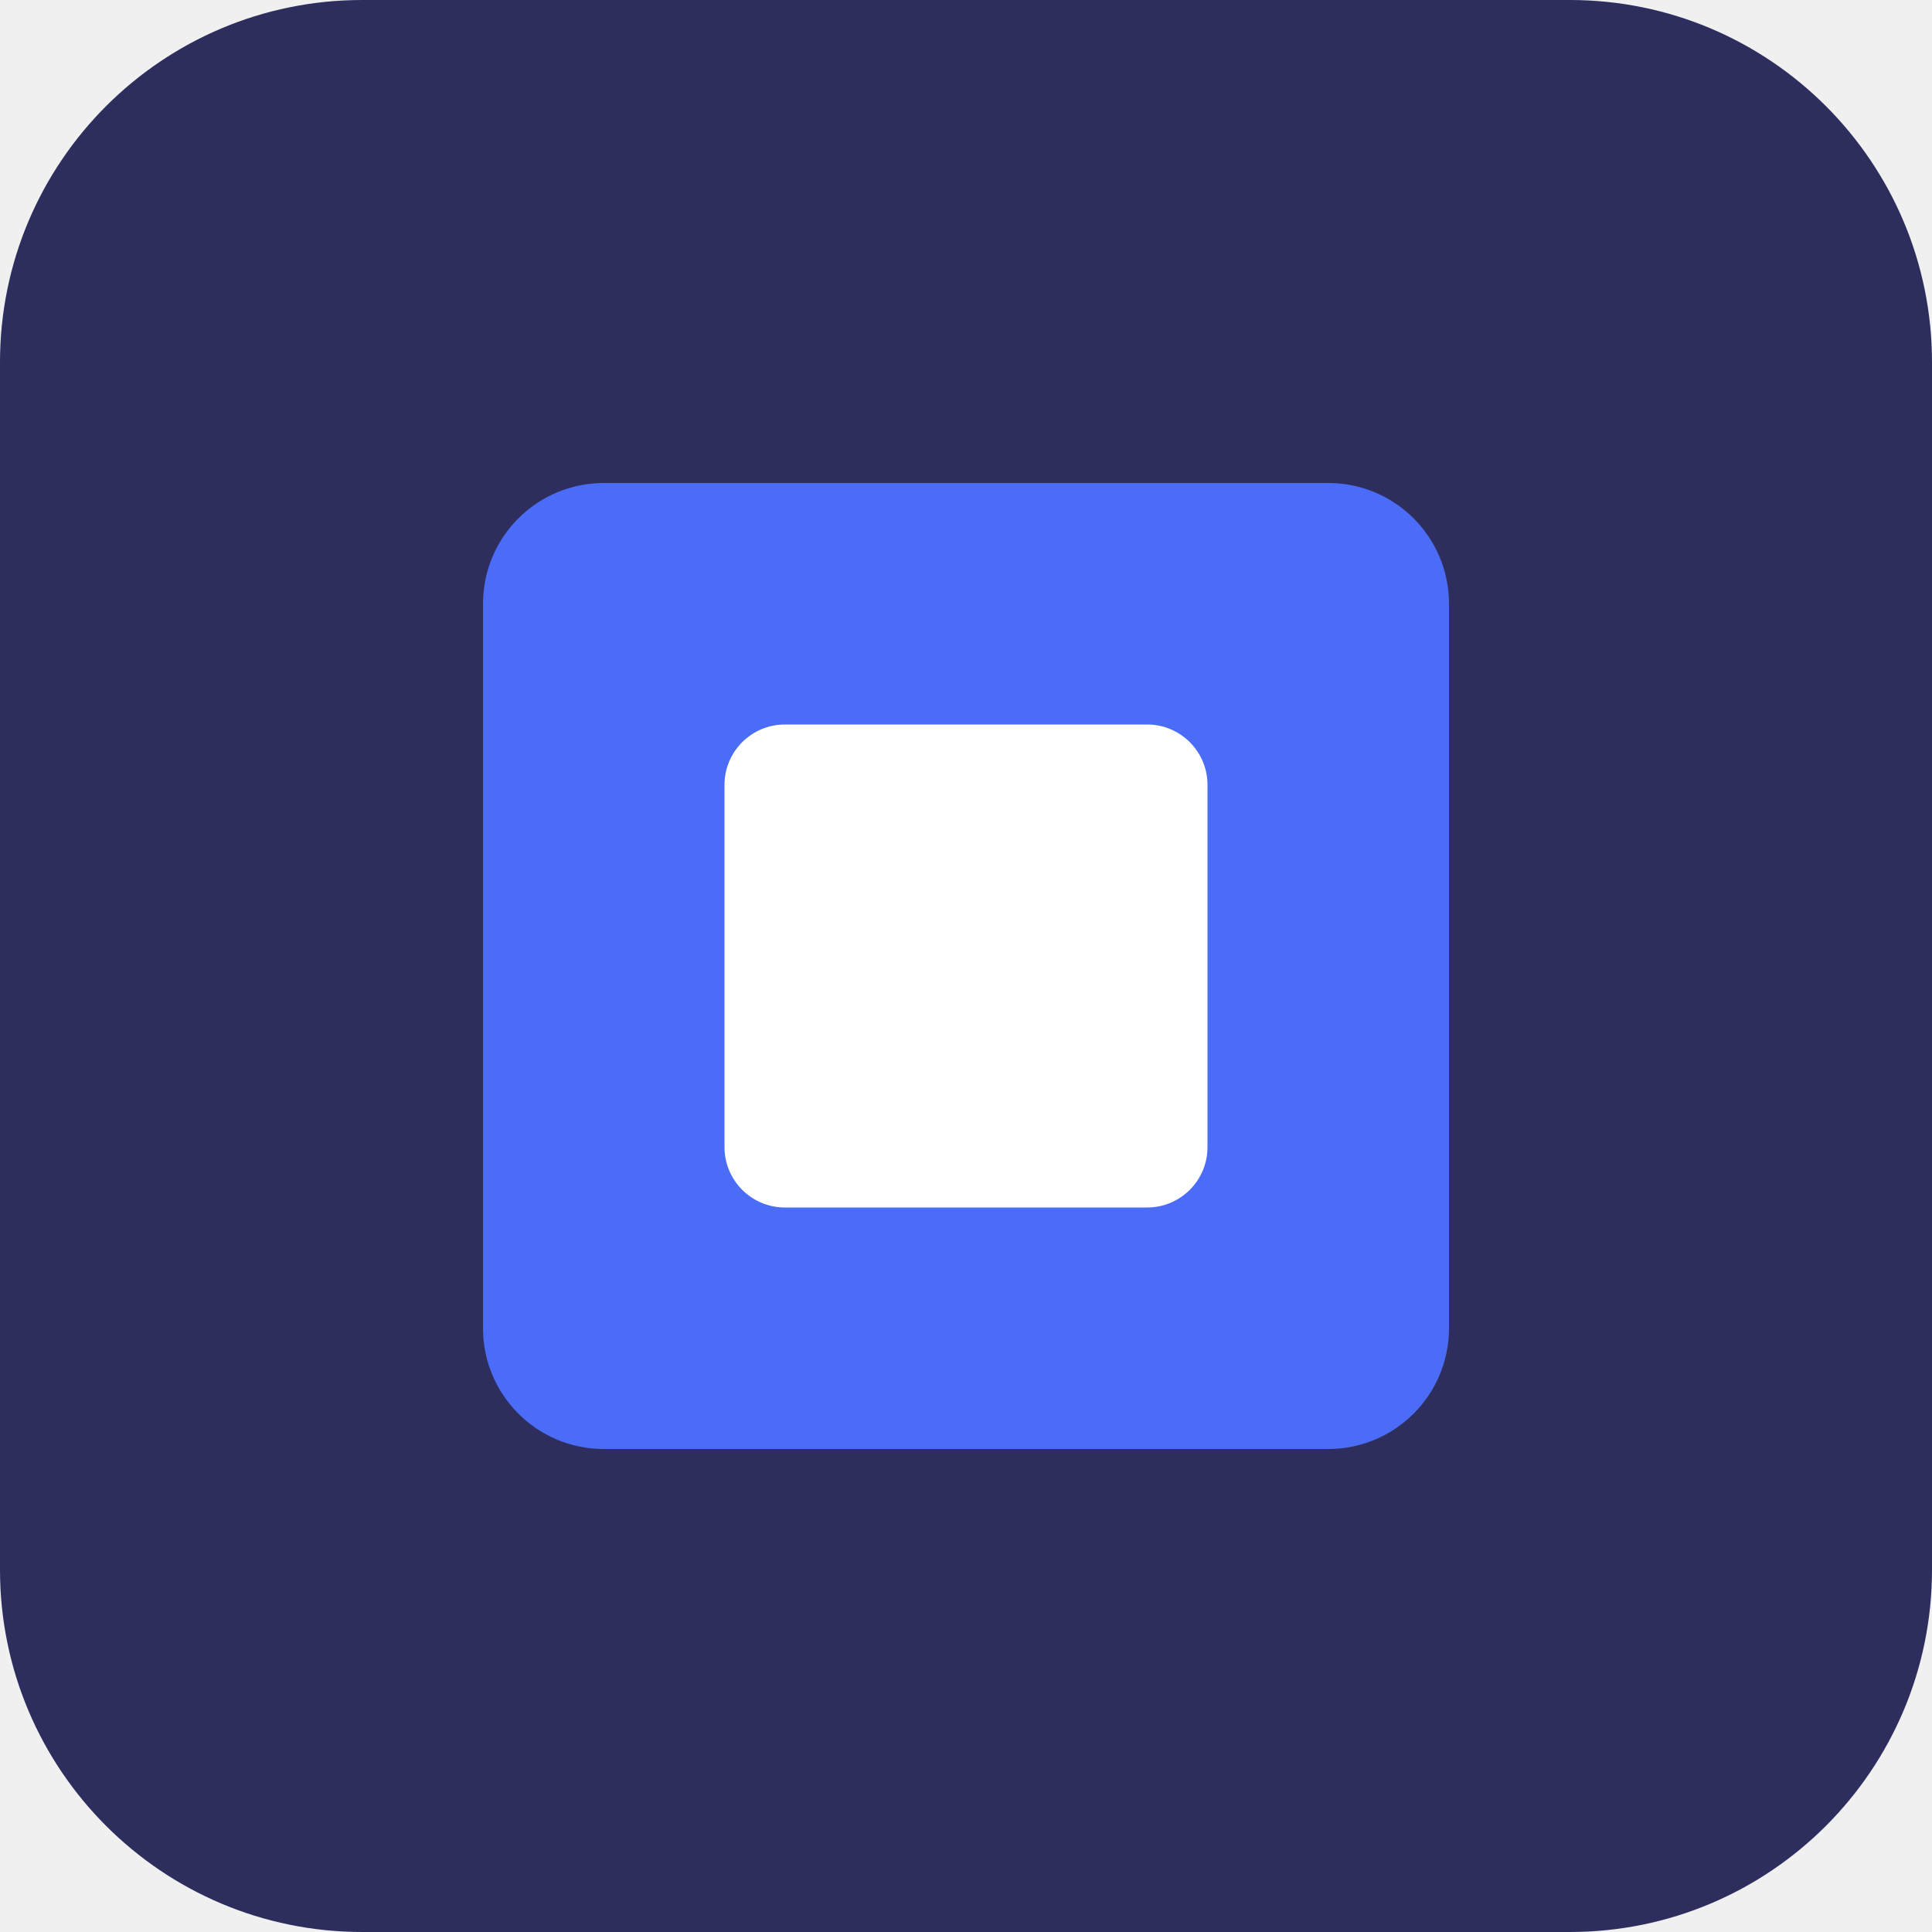
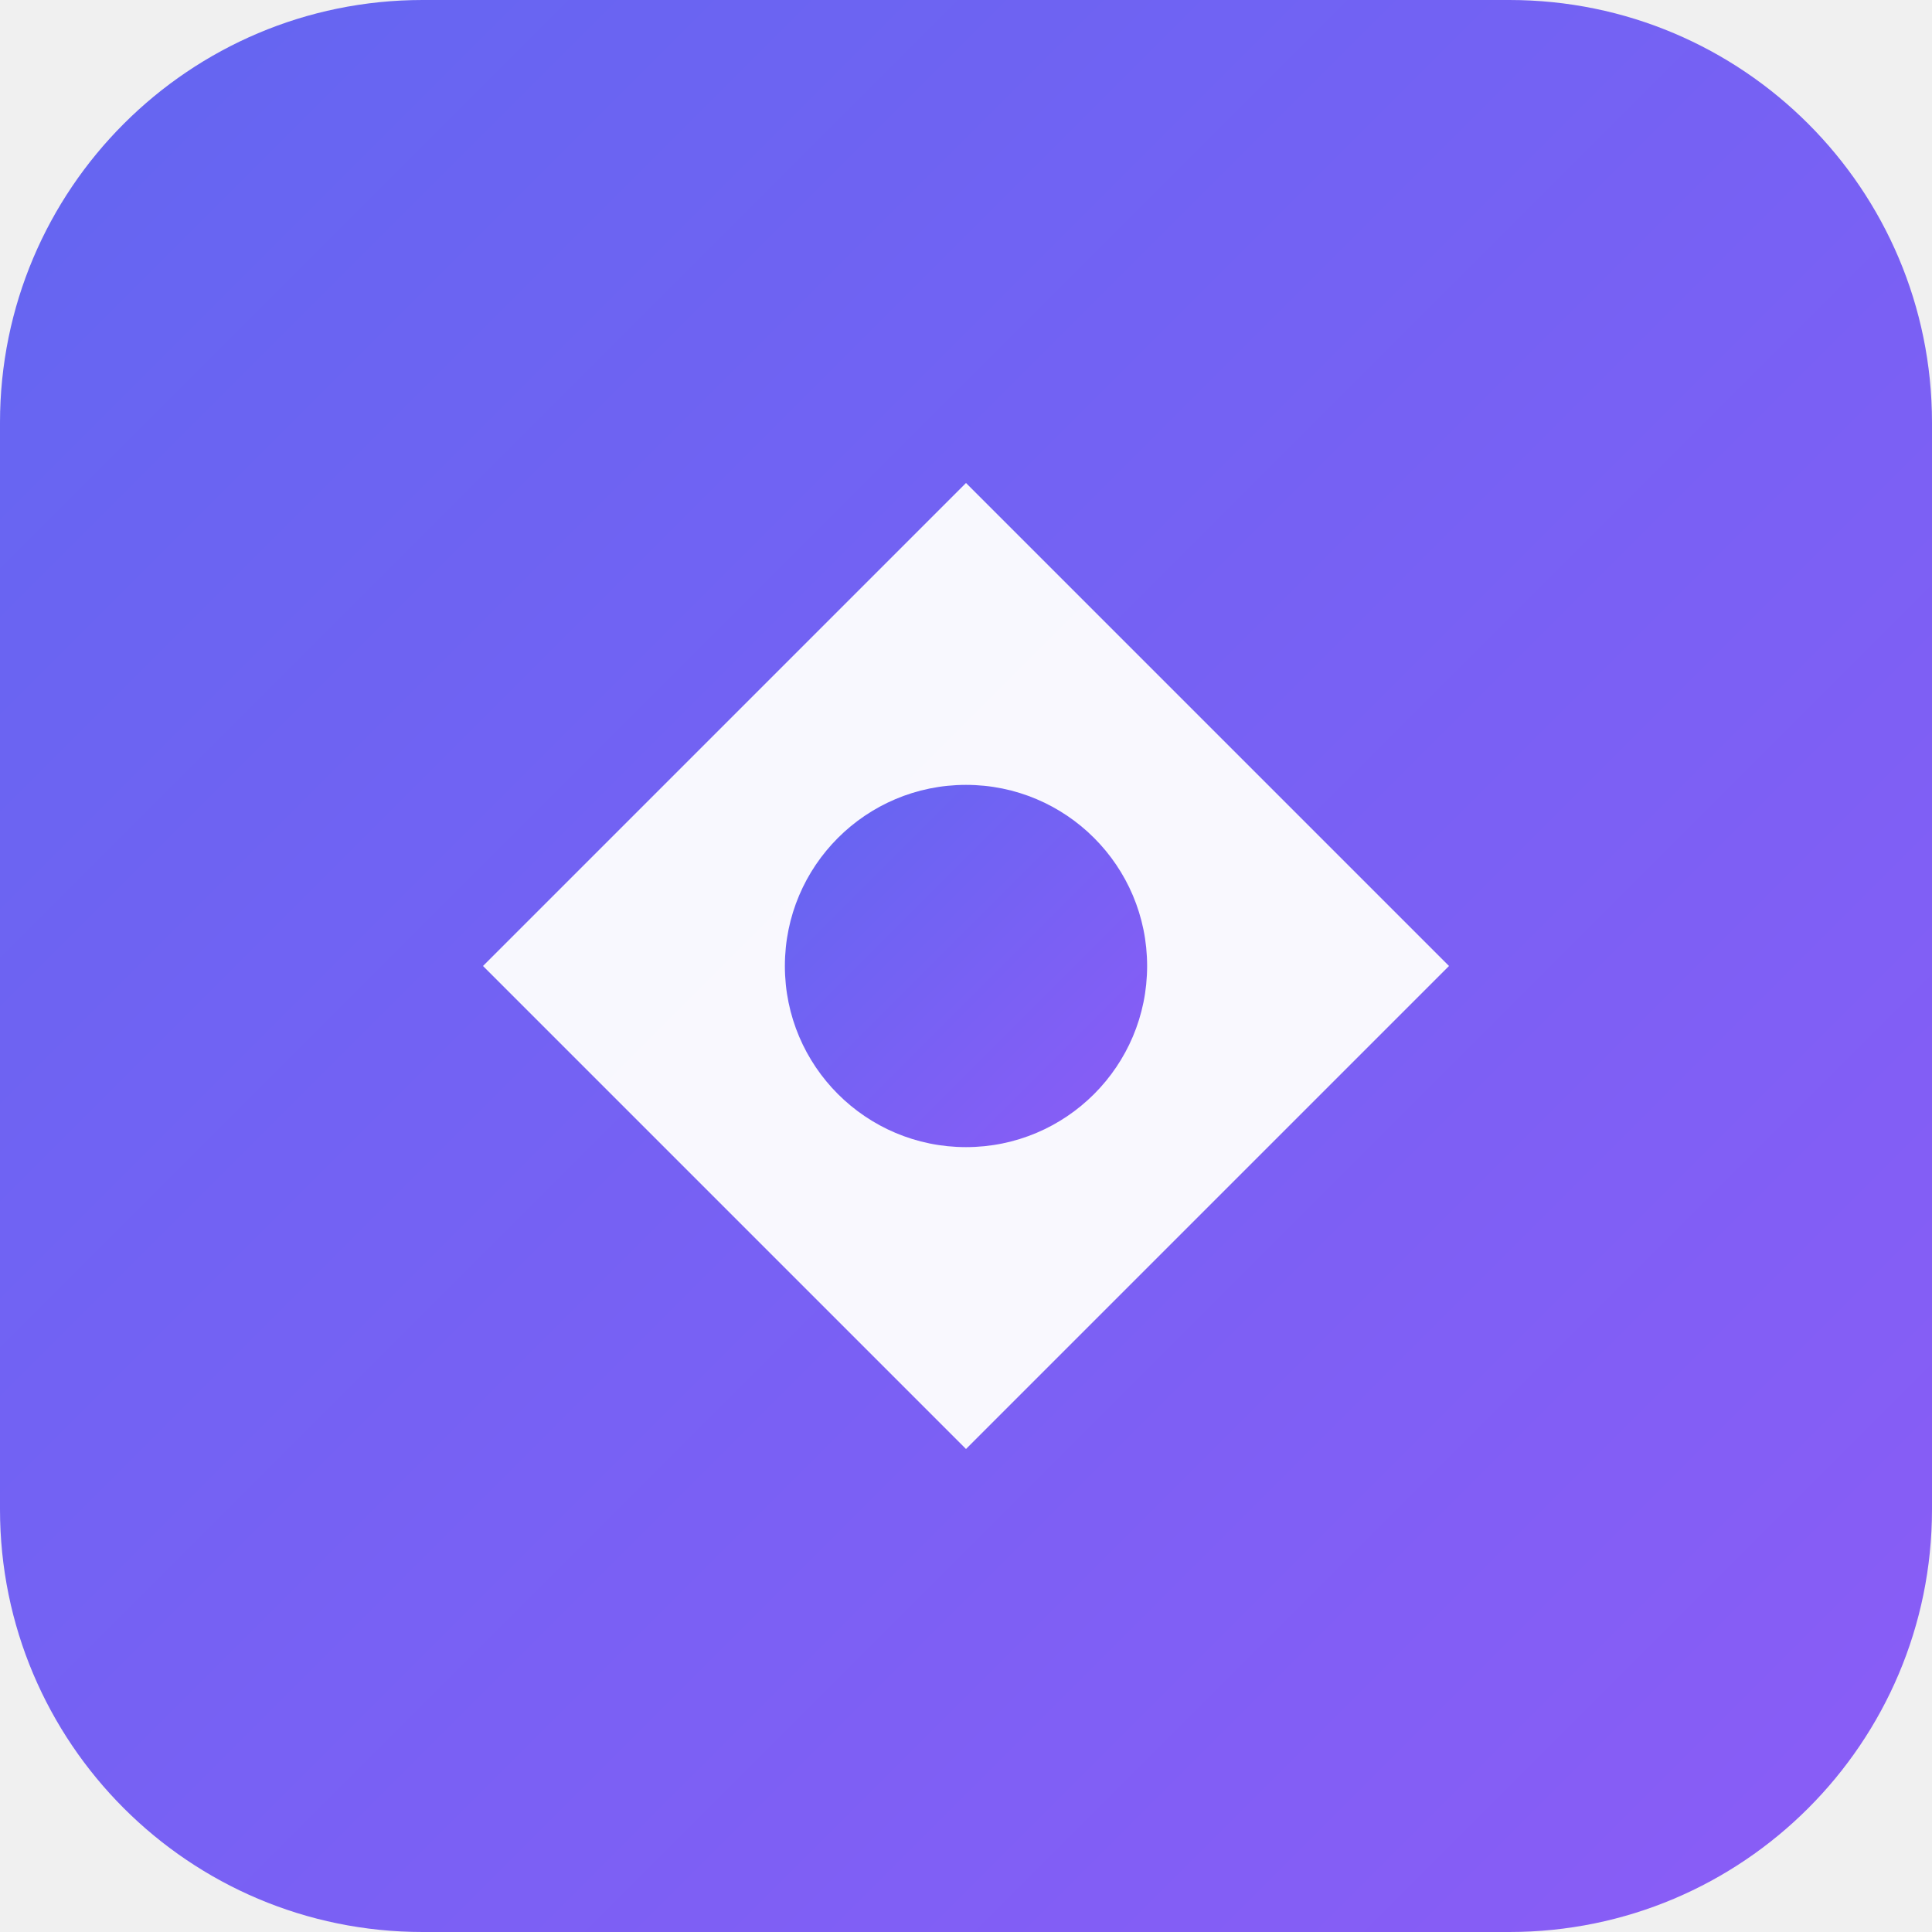
<svg xmlns="http://www.w3.org/2000/svg" viewBox="0 0 32 32">
-   <rect width="32" height="32" rx="6" fill="#2d2d5e" />
-   <rect x="8" y="8" width="16" height="16" rx="2" fill="#4a6cf7" />
-   <rect x="12" y="12" width="8" height="8" rx="1" fill="#ffffff" />
+   <defs>
+     <linearGradient id="bgGrad" x1="0%" y1="0%" x2="100%" y2="100%">
+       <stop offset="0%" style="stop-color:#6366f1;stop-opacity:1" />
+       <stop offset="100%" style="stop-color:#8b5cf6;stop-opacity:1" />
+     </linearGradient>
+   </defs>
+   <rect width="32" height="32" rx="7" fill="url(#bgGrad)" />
+   <path d="M16 8 L24 16 L16 24 L8 16 Z" fill="white" opacity="0.95" />
+   <circle cx="16" cy="16" r="3" fill="url(#bgGrad)" />
</svg>
